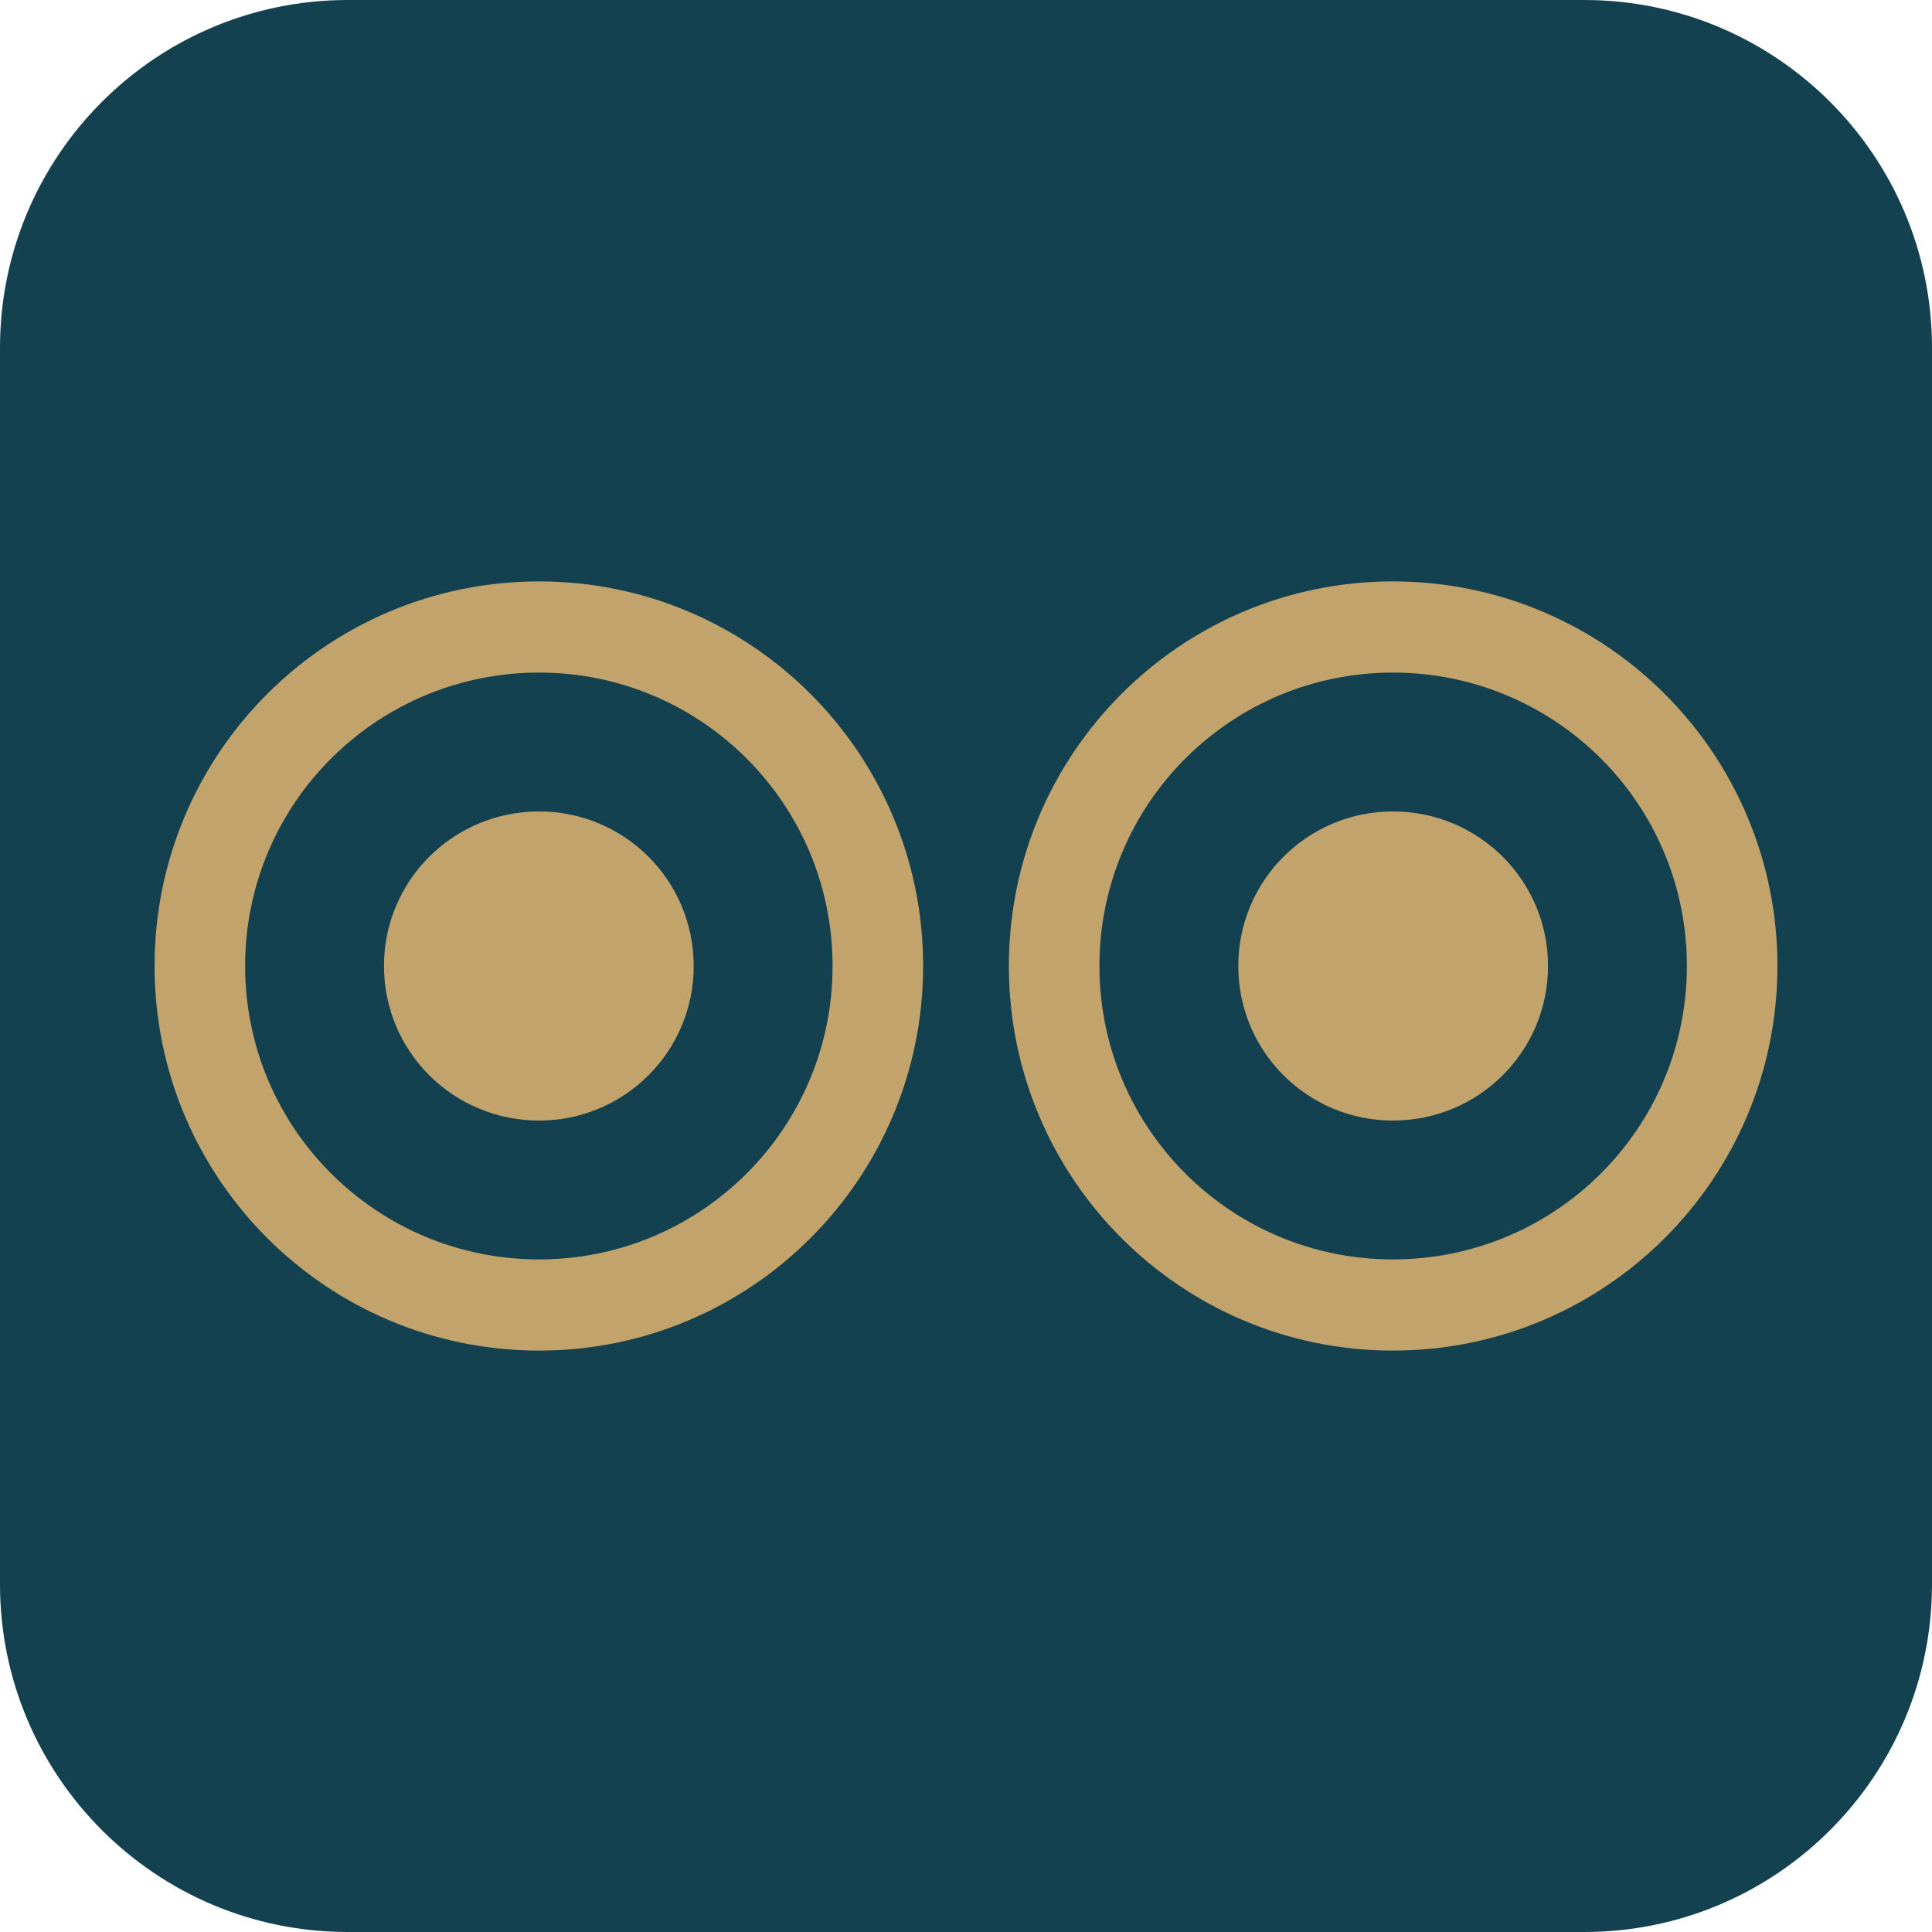
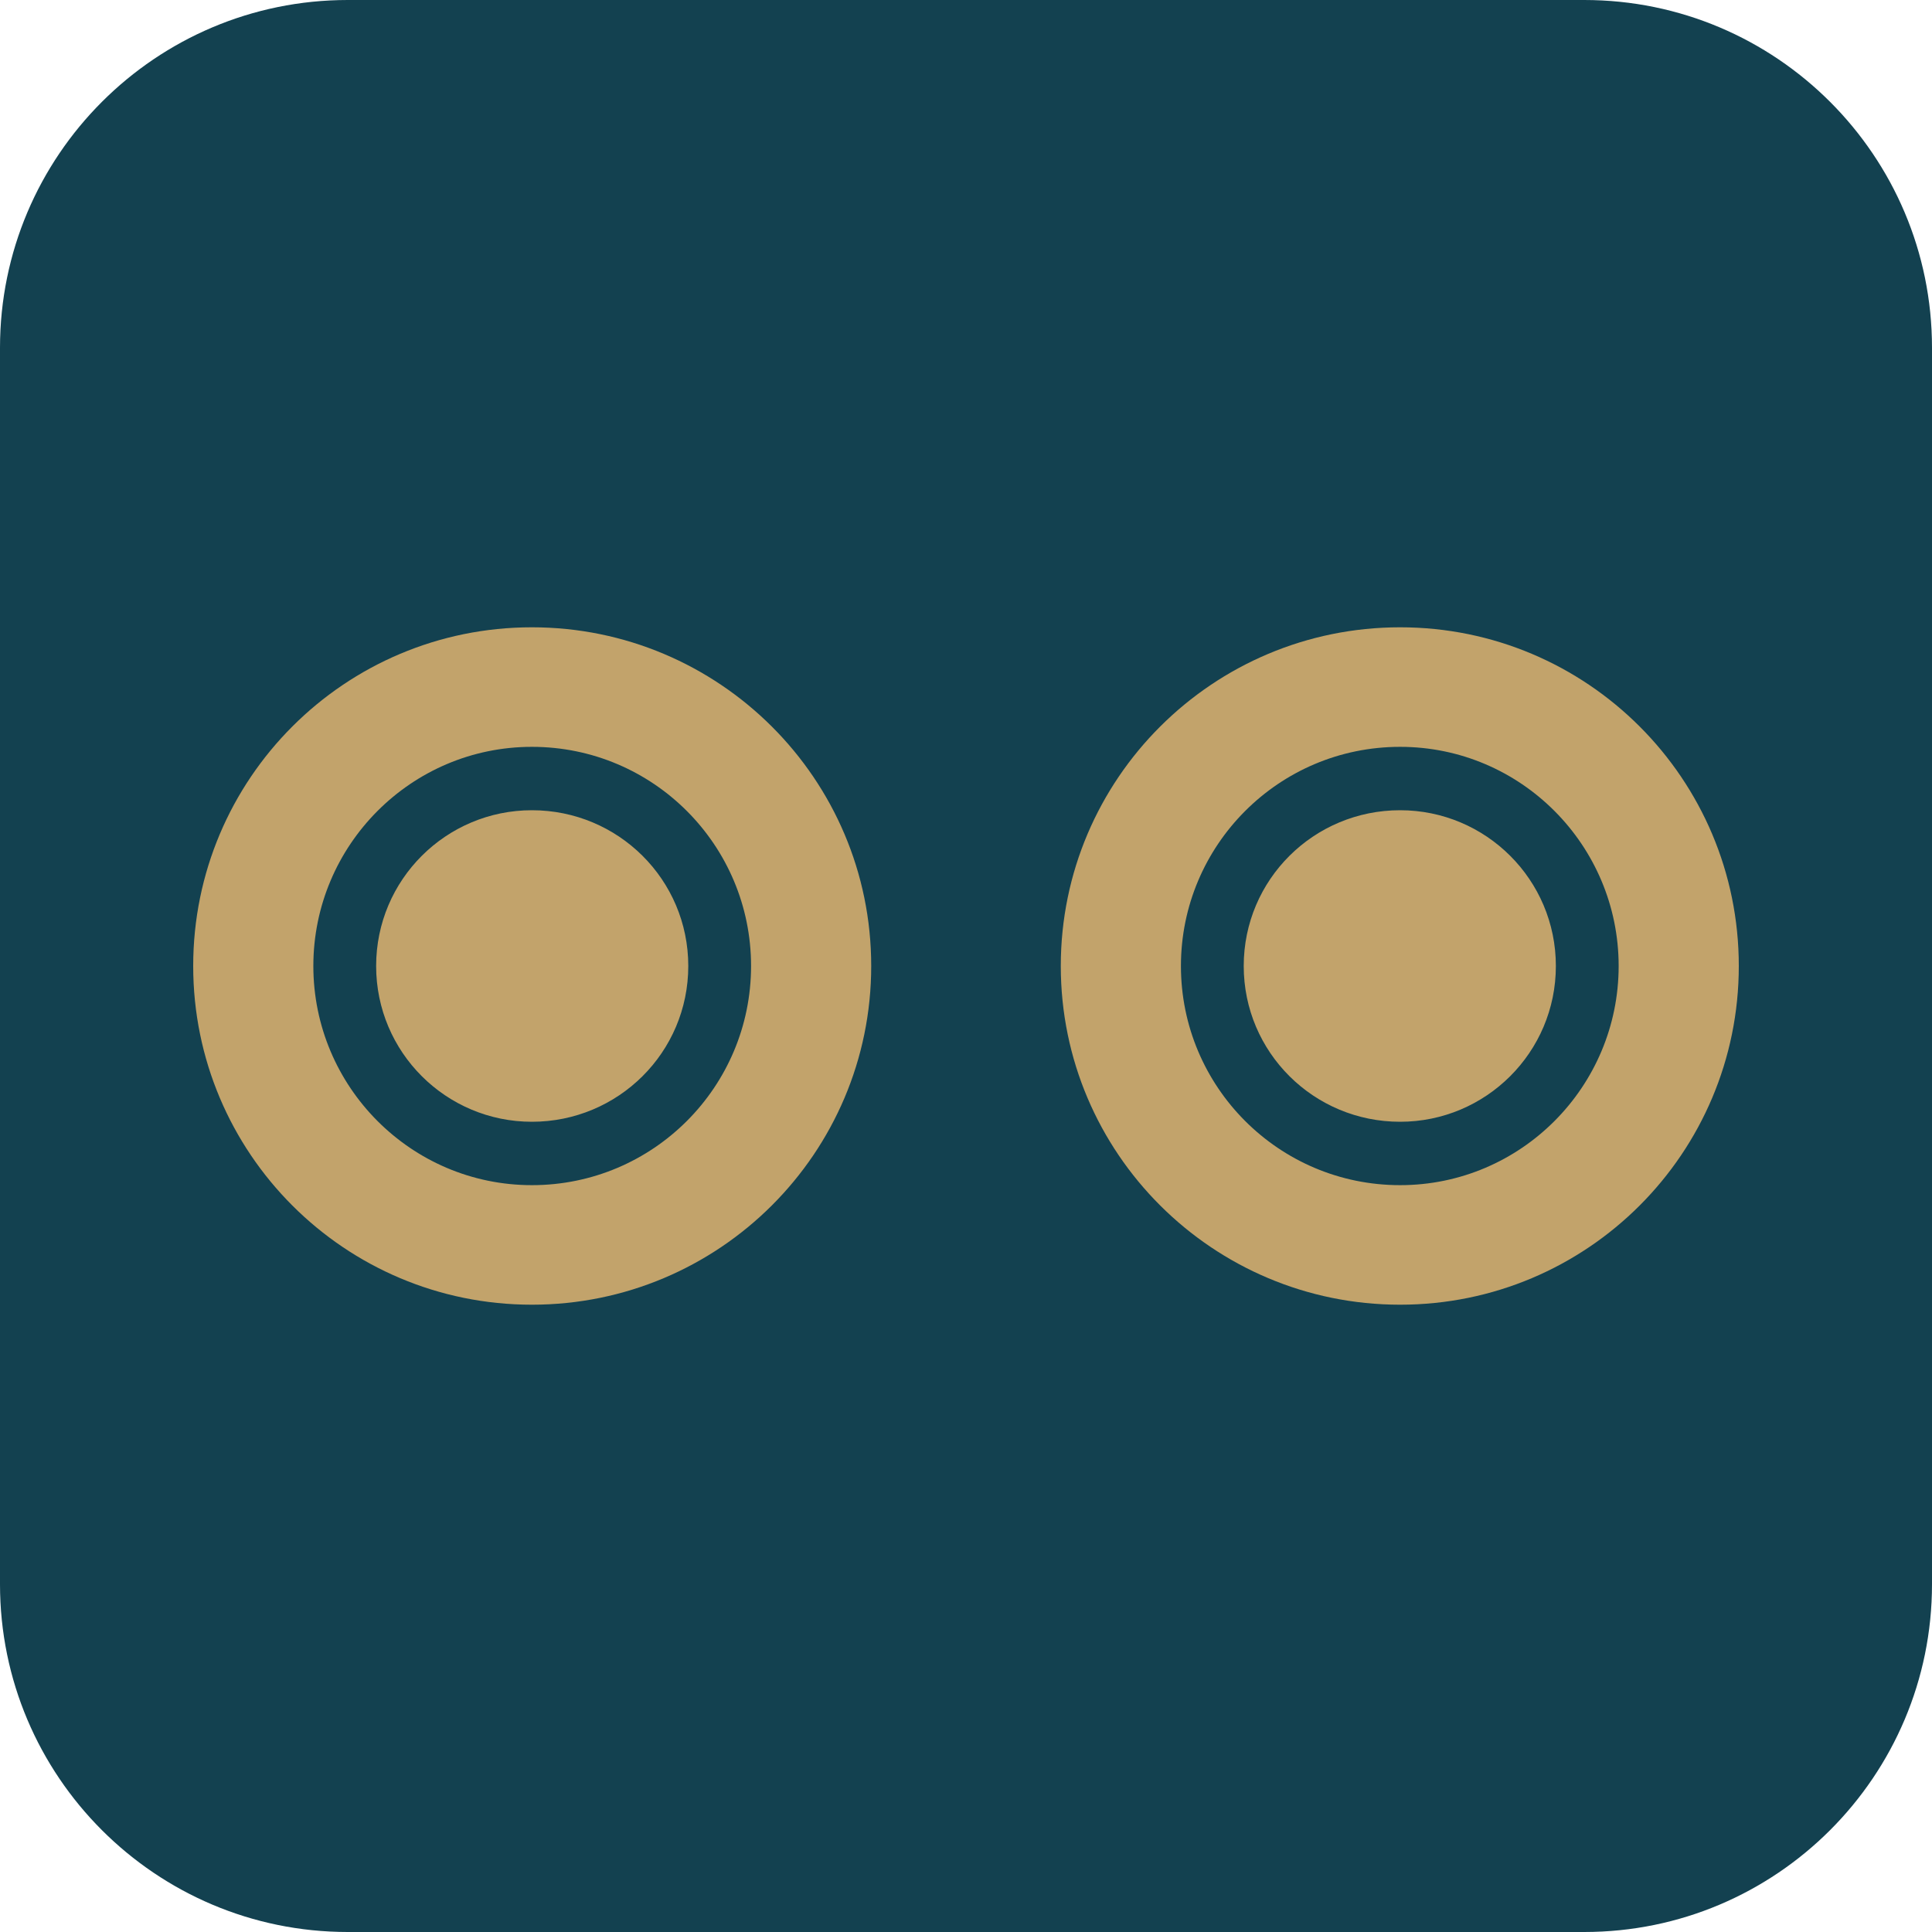
<svg xmlns="http://www.w3.org/2000/svg" viewBox="0.00 0.00 32.00 32.00">
  <path fill="#134150" d="M5.76 0H26.24C29.42 0 32 2.58 32 5.76V26.24C32 29.42 29.42 32 26.24 32H5.76C2.58 32 0 29.42 0 26.24V5.76C0 2.58 2.58 0 5.76 0Z" />
-   <path fill="#C2A36B" d="M15.29 16C15.29 19.52 12.44 22.37 8.93 22.37C5.41 22.37 2.56 19.52 2.56 16C2.56 12.48 5.41 9.63 8.93 9.63C12.44 9.63 15.29 12.48 15.29 16ZM29.44 16C29.44 19.52 26.59 22.37 23.07 22.37C19.56 22.37 16.71 19.52 16.71 16C16.71 12.48 19.56 9.63 23.07 9.63C26.59 9.63 29.44 12.48 29.44 16ZM27.94 16C27.94 13.31 25.76 11.14 23.07 11.14C20.39 11.14 18.21 13.31 18.21 16C18.21 18.69 20.39 20.86 23.07 20.86C25.76 20.86 27.94 18.69 27.94 16ZM13.79 16C13.79 13.31 11.61 11.14 8.93 11.14C6.24 11.14 4.06 13.31 4.06 16C4.06 18.69 6.24 20.86 8.93 20.86C11.61 20.86 13.79 18.69 13.79 16ZM11.49 16C11.49 17.42 10.34 18.56 8.93 18.56C7.51 18.56 6.36 17.42 6.36 16C6.36 14.58 7.51 13.44 8.93 13.44C10.34 13.44 11.49 14.58 11.49 16ZM25.64 16C25.64 17.42 24.49 18.56 23.07 18.56C21.66 18.56 20.51 17.42 20.51 16C20.51 14.58 21.66 13.44 23.07 13.44C24.49 13.44 25.64 14.58 25.64 16Z" />
+   <path fill="#C2A36B" d="M14.43 16C14.43 19.1 11.91 21.61 8.81 21.61C5.71 21.61 3.2 19.1 3.2 16C3.2 12.9 5.71 10.39 8.81 10.39C11.91 10.39 14.43 12.9 14.43 16ZM28.8 16C28.8 19.1 26.29 21.61 23.19 21.61C20.09 21.61 17.57 19.1 17.57 16C17.57 12.9 20.09 10.39 23.19 10.39C26.29 10.39 28.8 12.9 28.8 16ZM26.81 16C26.81 14 25.19 12.37 23.19 12.37C21.18 12.37 19.56 14 19.56 16C19.56 18 21.18 19.63 23.19 19.63C25.19 19.63 26.81 18 26.81 16ZM12.44 16C12.44 14 10.82 12.37 8.81 12.37C6.81 12.37 5.19 14 5.19 16C5.19 18 6.81 19.63 8.81 19.63C10.82 19.63 12.44 18 12.44 16ZM25.77 16C25.77 17.43 24.61 18.58 23.19 18.58C21.76 18.58 20.6 17.43 20.6 16C20.6 14.57 21.76 13.42 23.19 13.42C24.61 13.42 25.77 14.57 25.77 16ZM11.4 16C11.4 17.43 10.24 18.58 8.81 18.58C7.39 18.58 6.23 17.43 6.23 16C6.23 14.57 7.39 13.42 8.81 13.42C10.24 13.42 11.4 14.57 11.4 16Z" />
</svg>
